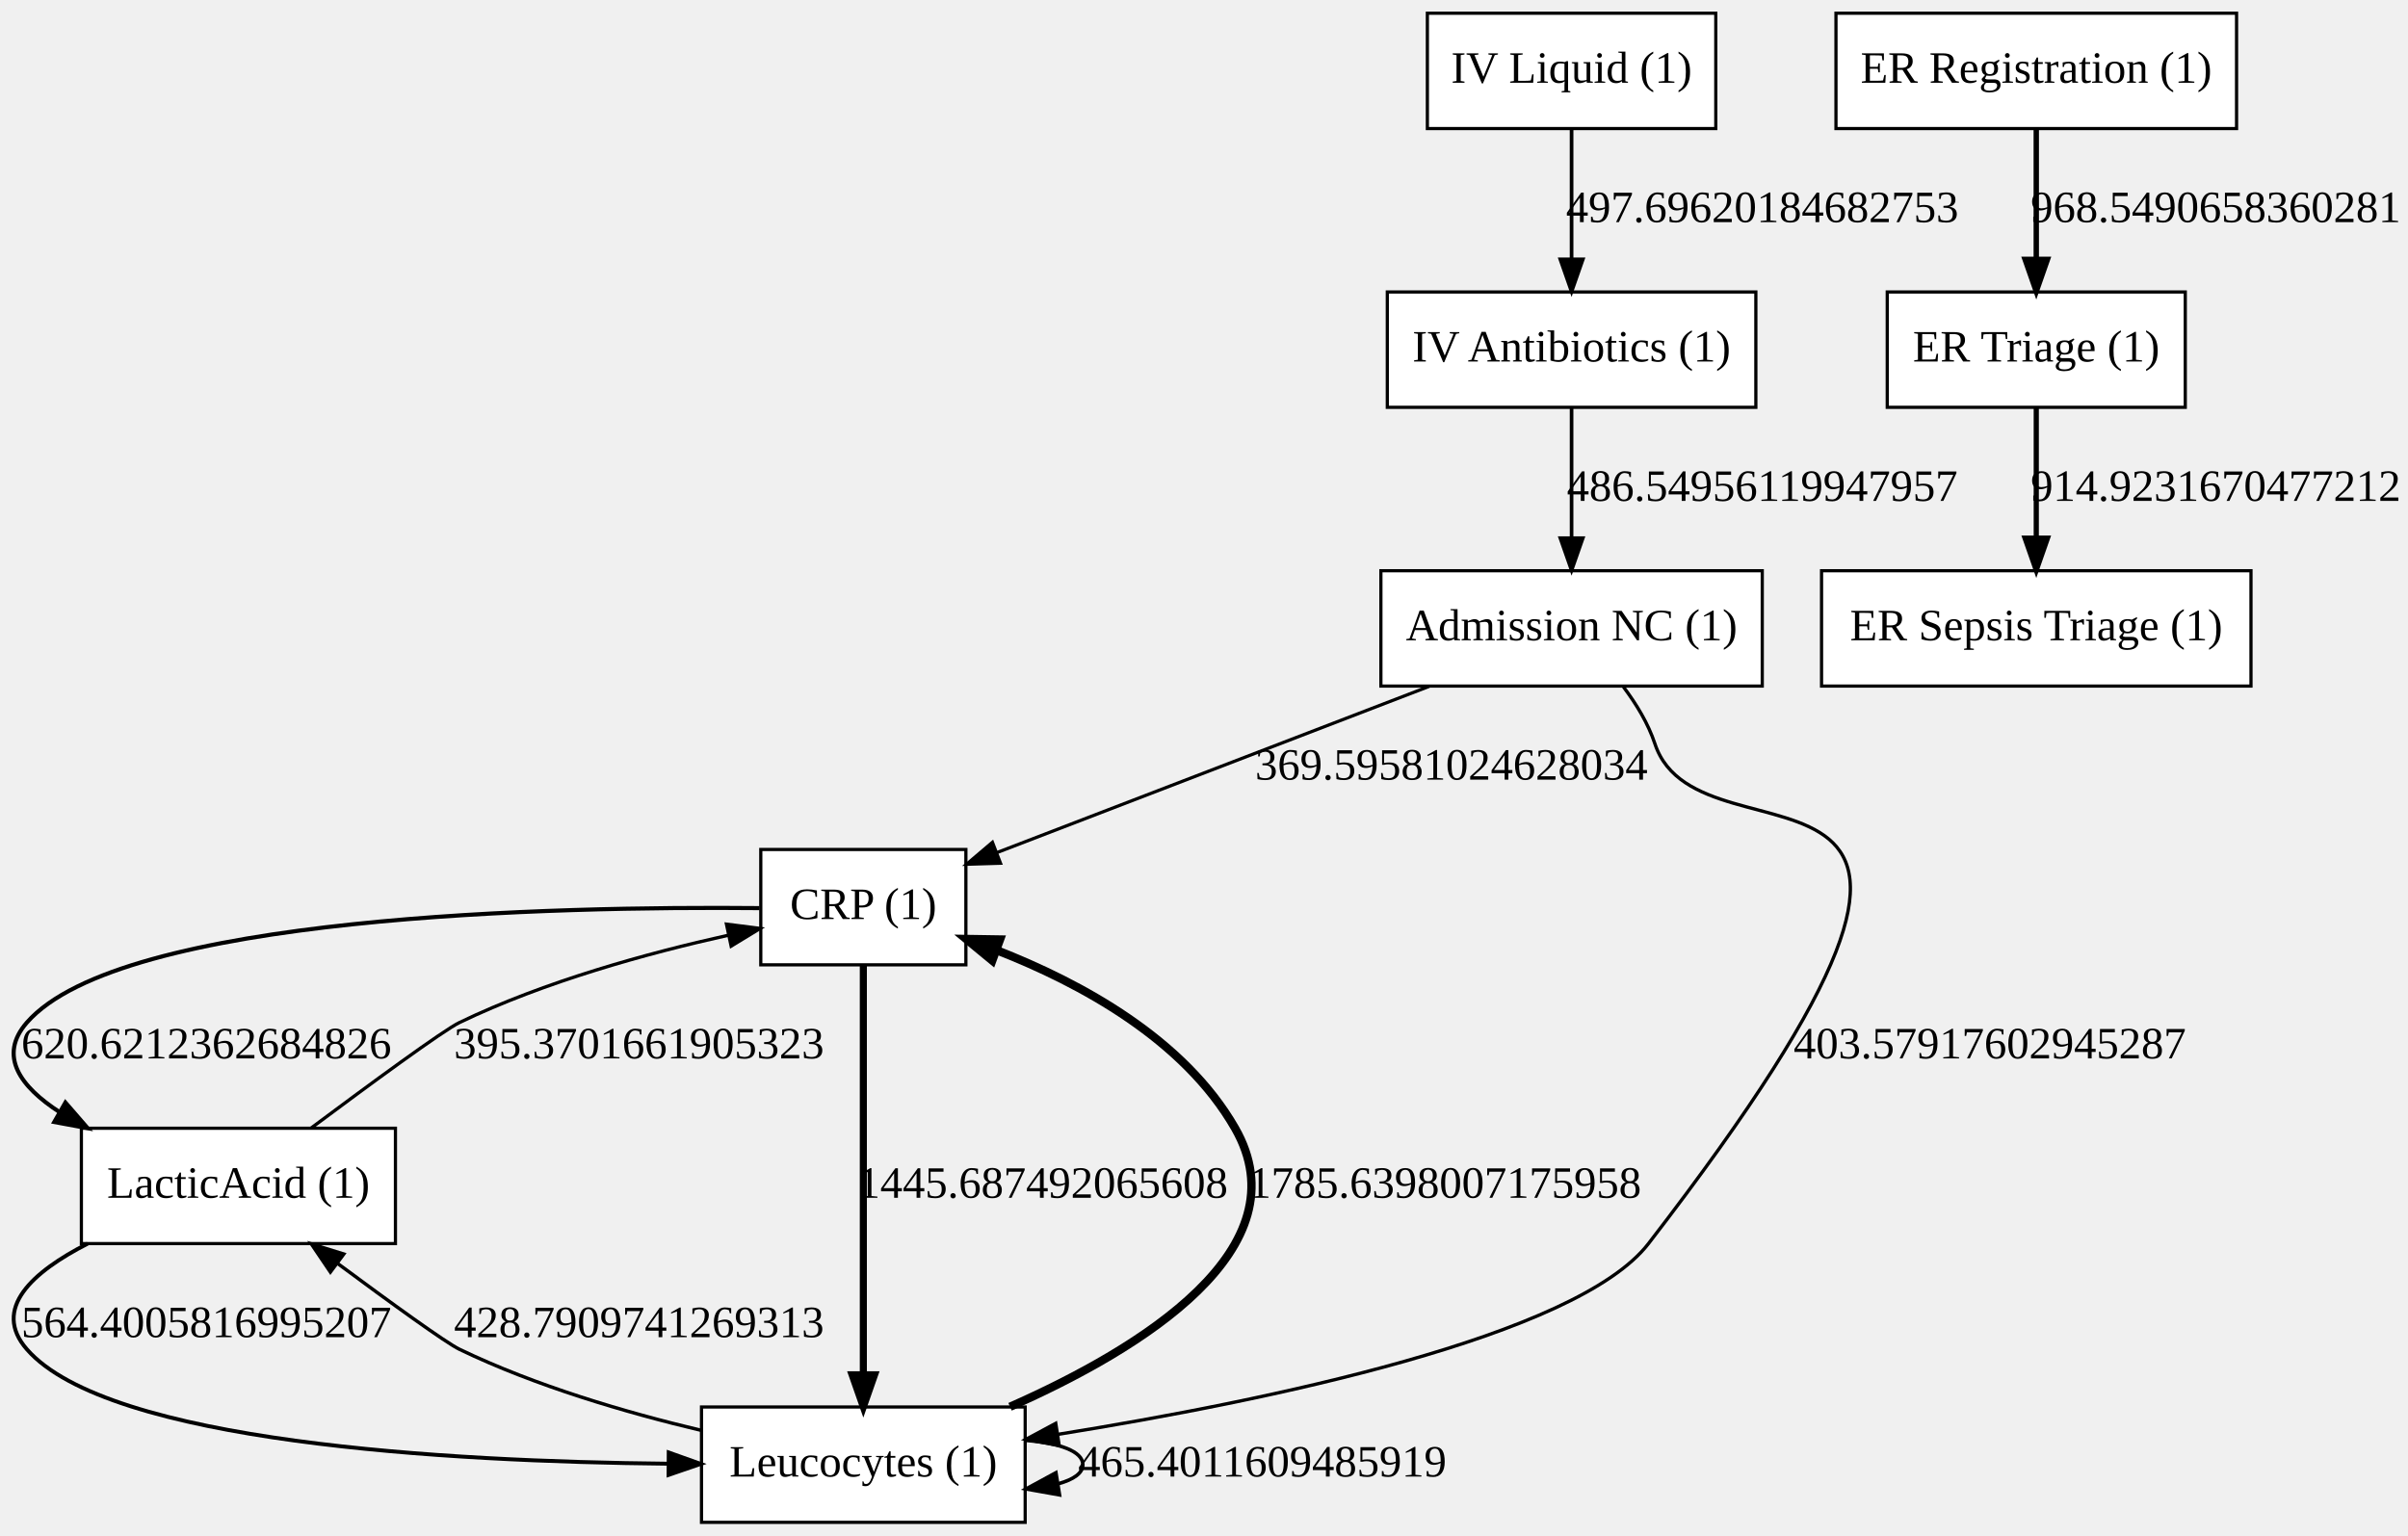
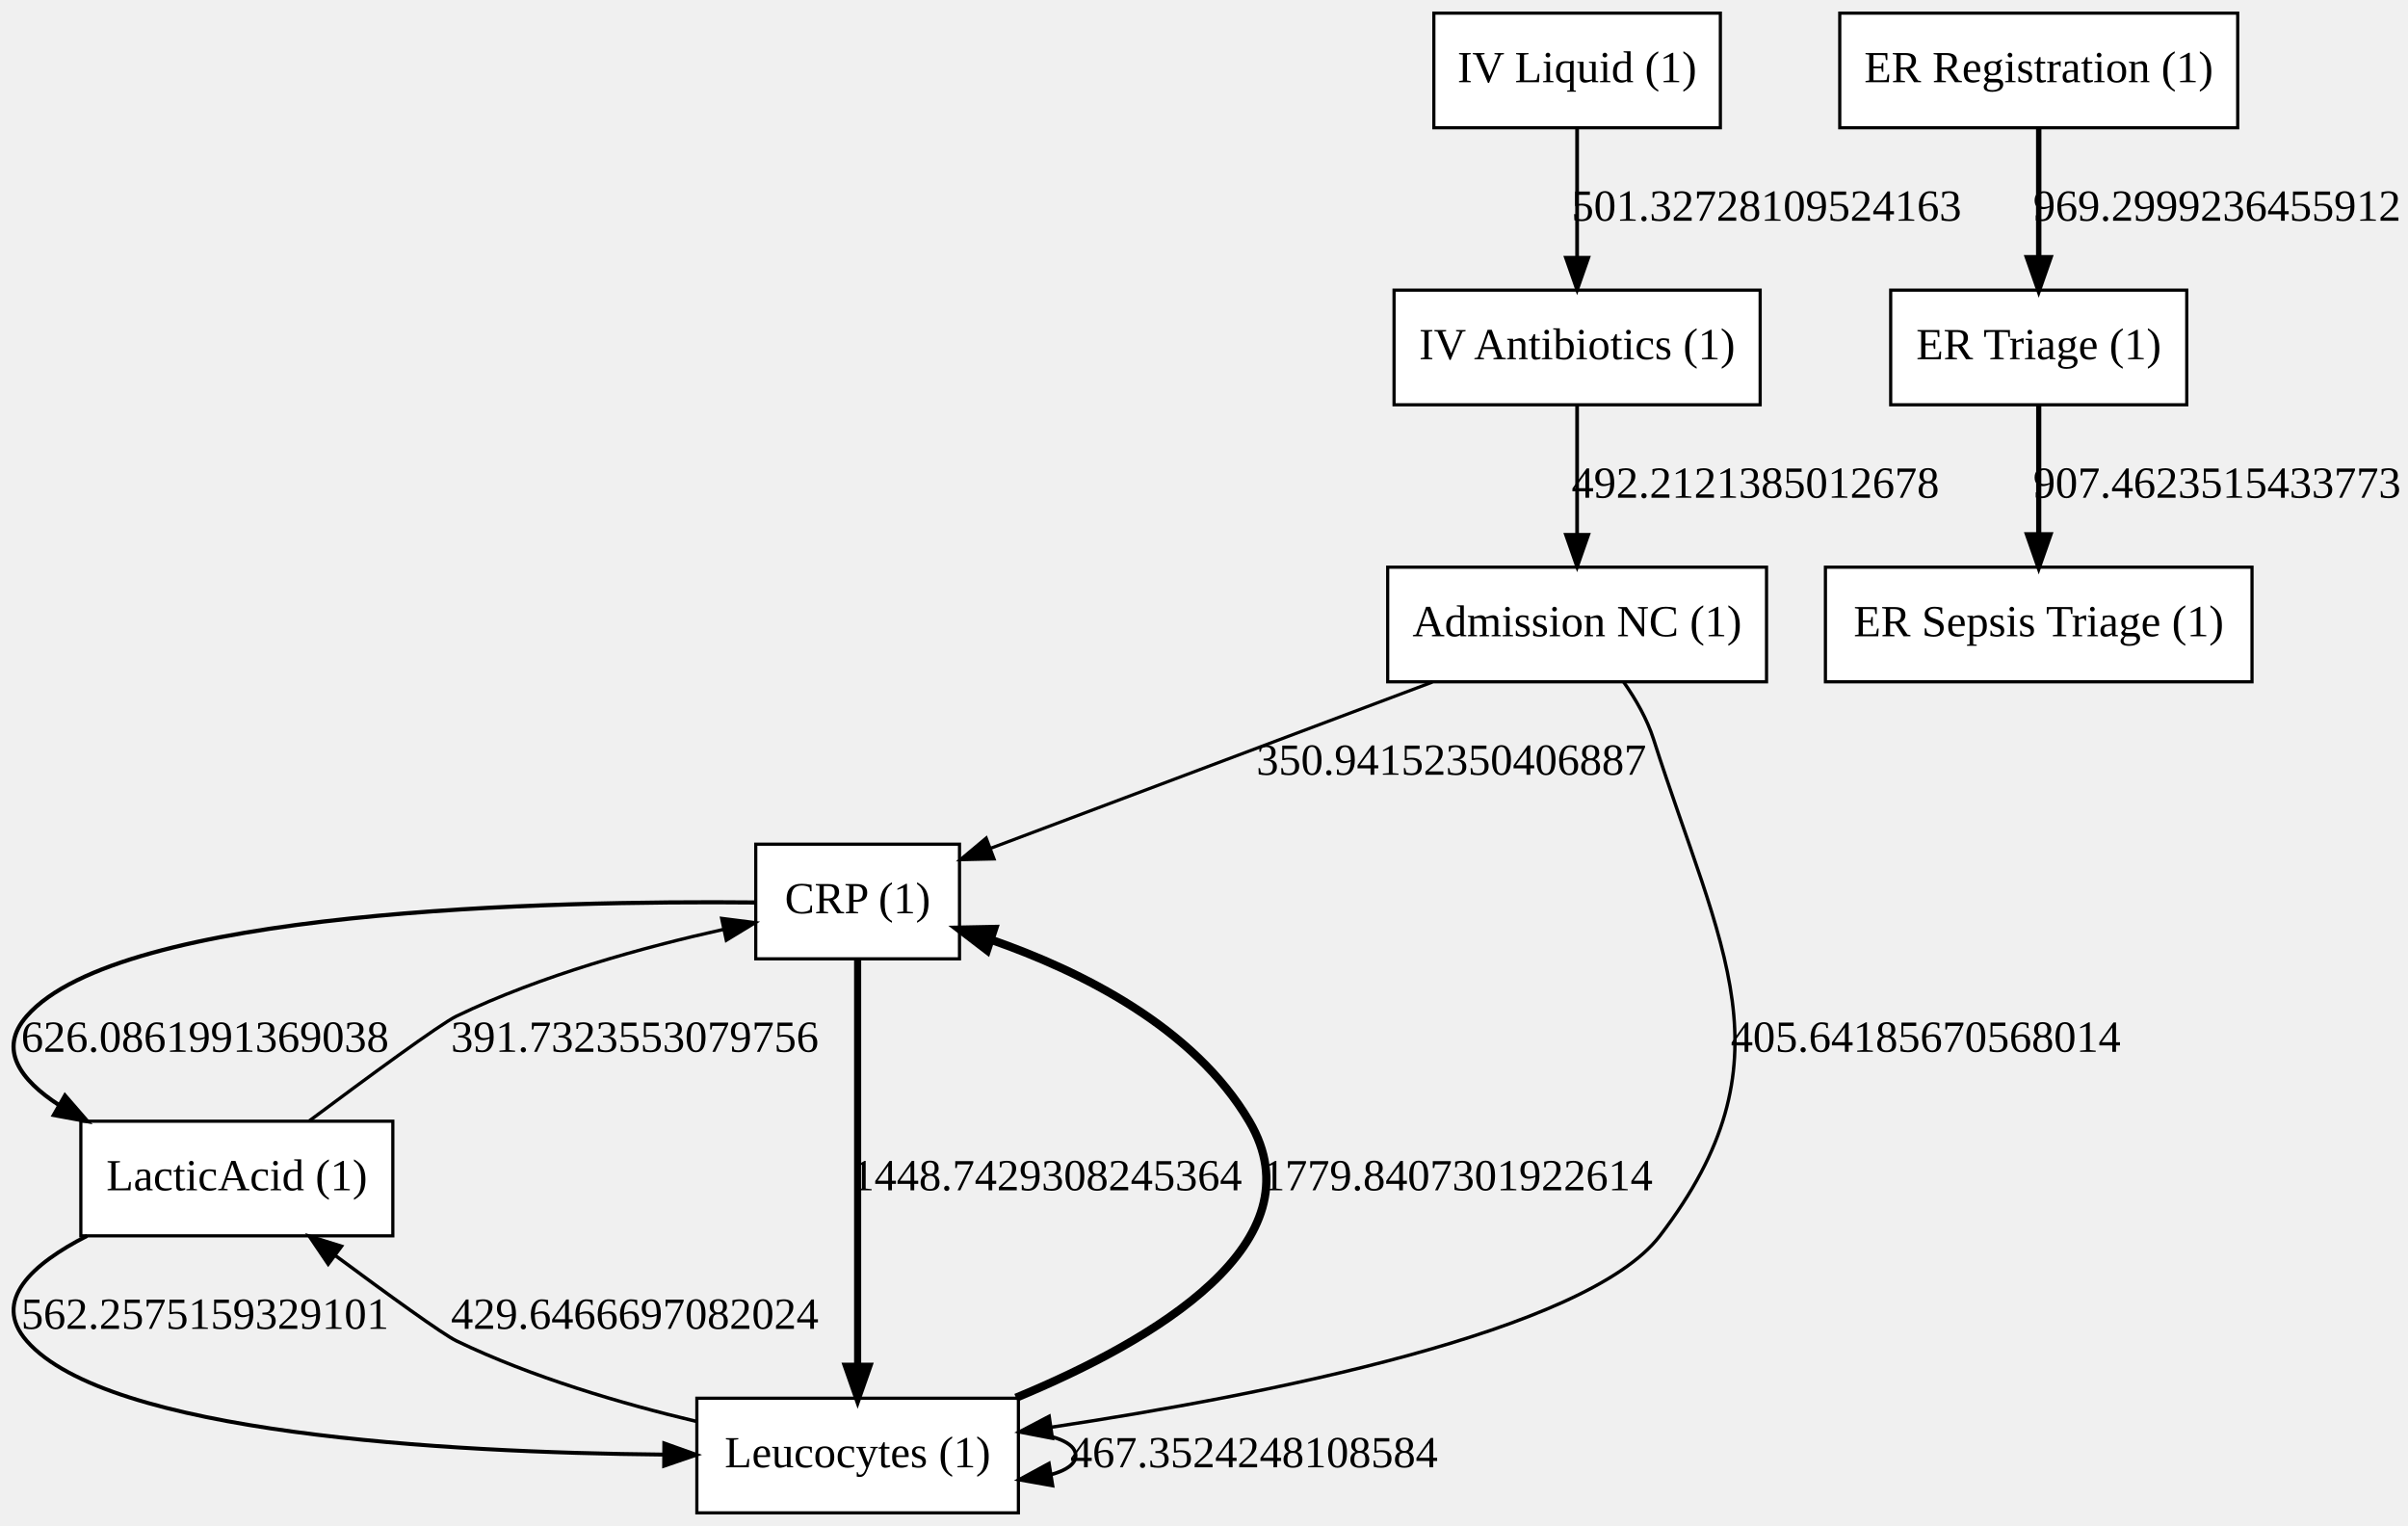
- <svg xmlns="http://www.w3.org/2000/svg" width="751pt" height="479pt" viewBox="0.00 0.00 751.39 479.00">
+ <svg xmlns="http://www.w3.org/2000/svg" width="756pt" height="479pt" viewBox="0.00 0.00 756.39 479.00">
  <g id="graph0" class="graph" transform="scale(1 1) rotate(0) translate(4 475)">
    <g id="node1" class="node">
-       <polygon fill="#ffffff" stroke="black" points="545.894,-297 426.894,-297 426.894,-261 545.894,-261 545.894,-297" />
-       <text text-anchor="middle" x="486.394" y="-275.3" font-family="Times New Roman,serif" font-size="14.00">Admission NC (1)</text>
+       <polygon fill="#ffffff" stroke="black" points="550.894,-297 431.894,-297 431.894,-261 550.894,-261 550.894,-297" />
+       <text text-anchor="middle" x="491.394" y="-275.3" font-family="Times New Roman,serif" font-size="14.00">Admission NC (1)</text>
    </g>
    <g id="node2" class="node">
      <polygon fill="#ffffff" stroke="black" points="297.394,-210 233.394,-210 233.394,-174 297.394,-174 297.394,-210" />
      <text text-anchor="middle" x="265.394" y="-188.3" font-family="Times New Roman,serif" font-size="14.00">CRP (1)</text>
    </g>
    <g id="edge1" class="edge">
-       <path fill="none" stroke="black" d="M441.937,-260.901C402.546,-245.751 345.468,-223.798 306.97,-208.991" />
-       <polygon fill="black" stroke="black" points="308.195,-205.712 297.605,-205.389 305.682,-212.246 308.195,-205.712" />
-       <text text-anchor="middle" x="448.894" y="-231.8" font-family="Times New Roman,serif" font-size="14.00">369.59581024628034</text>
+       <path fill="none" stroke="black" d="M445.931,-260.901C405.411,-245.661 346.59,-223.538 307.216,-208.73" />
+       <polygon fill="black" stroke="black" points="308.24,-205.375 297.648,-205.131 305.776,-211.927 308.24,-205.375" />
+       <text text-anchor="middle" x="451.894" y="-231.8" font-family="Times New Roman,serif" font-size="14.00">350.94152350406887</text>
    </g>
    <g id="node9" class="node">
      <polygon fill="#ffffff" stroke="black" points="315.894,-36 214.894,-36 214.894,-0 315.894,-0 315.894,-36" />
      <text text-anchor="middle" x="265.394" y="-14.3" font-family="Times New Roman,serif" font-size="14.00">Leucocytes (1)</text>
    </g>
    <g id="edge2" class="edge">
-       <path fill="none" stroke="black" stroke-width="1.038" d="M502.586,-260.735C506.576,-255.436 510.302,-249.324 512.394,-243 526.828,-199.363 643.331,-259.309 510.394,-87 487.966,-57.93 391.235,-37.927 326.236,-27.482" />
-       <polygon fill="black" stroke="black" stroke-width="1.038" points="326.515,-23.983 316.093,-25.888 325.428,-30.898 326.515,-23.983" />
-       <text text-anchor="middle" x="616.894" y="-144.8" font-family="Times New Roman,serif" font-size="14.00">403.57917602945287</text>
+       <path fill="none" stroke="black" stroke-width="1.061" d="M506.038,-260.905C509.813,-255.518 513.378,-249.317 515.394,-243 536.472,-176.942 559.556,-142.048 517.394,-87 494.265,-56.802 393.096,-36.967 326.19,-26.89" />
+       <polygon fill="black" stroke="black" stroke-width="1.061" points="326.576,-23.409 316.173,-25.415 325.556,-30.335 326.576,-23.409" />
+       <text text-anchor="middle" x="600.894" y="-144.8" font-family="Times New Roman,serif" font-size="14.00">405.64185670568014</text>
    </g>
    <g id="node8" class="node">
      <polygon fill="#ffffff" stroke="black" points="119.394,-123 21.394,-123 21.394,-87 119.394,-87 119.394,-123" />
      <text text-anchor="middle" x="70.394" y="-101.3" font-family="Times New Roman,serif" font-size="14.00">LacticAcid (1)</text>
    </g>
    <g id="edge3" class="edge">
-       <path fill="none" stroke="black" stroke-width="1.284" d="M232.998,-191.7C169.817,-192.296 33.744,-189.549 4.394,-156 -4.691,-145.616 2.313,-135.99 14.619,-128.014" />
-       <polygon fill="black" stroke="black" stroke-width="1.284" points="16.412,-131.021 23.356,-123.019 12.937,-124.944 16.412,-131.021" />
-       <text text-anchor="middle" x="60.394" y="-144.8" font-family="Times New Roman,serif" font-size="14.00">620.6212362684826</text>
+       <path fill="none" stroke="black" stroke-width="1.308" d="M232.998,-191.7C169.817,-192.296 33.744,-189.549 4.394,-156 -4.691,-145.616 2.313,-135.99 14.619,-128.014" />
+       <polygon fill="black" stroke="black" stroke-width="1.308" points="16.412,-131.021 23.356,-123.019 12.937,-124.944 16.412,-131.021" />
+       <text text-anchor="middle" x="60.394" y="-144.8" font-family="Times New Roman,serif" font-size="14.00">626.0861991369038</text>
    </g>
    <g id="edge4" class="edge">
-       <path fill="none" stroke="black" stroke-width="2.216" d="M265.394,-173.879C265.394,-144.001 265.394,-82.113 265.394,-46.274" />
-       <polygon fill="black" stroke="black" stroke-width="2.216" points="268.894,-46.052 265.394,-36.052 261.894,-46.052 268.894,-46.052" />
-       <text text-anchor="middle" x="321.394" y="-101.3" font-family="Times New Roman,serif" font-size="14.00">1445.687492065608</text>
+       <path fill="none" stroke="black" stroke-width="2.229" d="M265.394,-173.879C265.394,-144.001 265.394,-82.113 265.394,-46.274" />
+       <polygon fill="black" stroke="black" stroke-width="2.229" points="268.894,-46.052 265.394,-36.052 261.894,-46.052 268.894,-46.052" />
+       <text text-anchor="middle" x="324.894" y="-101.3" font-family="Times New Roman,serif" font-size="14.00">1448.7429308245364</text>
    </g>
    <g id="node3" class="node">
-       <polygon fill="#ffffff" stroke="black" points="693.894,-471 568.894,-471 568.894,-435 693.894,-435 693.894,-471" />
-       <text text-anchor="middle" x="631.394" y="-449.3" font-family="Times New Roman,serif" font-size="14.00">ER Registration (1)</text>
+       <polygon fill="#ffffff" stroke="black" points="698.894,-471 573.894,-471 573.894,-435 698.894,-435 698.894,-471" />
+       <text text-anchor="middle" x="636.394" y="-449.3" font-family="Times New Roman,serif" font-size="14.00">ER Registration (1)</text>
    </g>
    <g id="node5" class="node">
-       <polygon fill="#ffffff" stroke="black" points="677.894,-384 584.894,-384 584.894,-348 677.894,-348 677.894,-384" />
-       <text text-anchor="middle" x="631.394" y="-362.3" font-family="Times New Roman,serif" font-size="14.00">ER Triage (1)</text>
+       <polygon fill="#ffffff" stroke="black" points="682.894,-384 589.894,-384 589.894,-348 682.894,-348 682.894,-384" />
+       <text text-anchor="middle" x="636.394" y="-362.3" font-family="Times New Roman,serif" font-size="14.00">ER Triage (1)</text>
    </g>
    <g id="edge5" class="edge">
-       <path fill="none" stroke="black" stroke-width="1.677" d="M631.394,-434.799C631.394,-423.163 631.394,-407.548 631.394,-394.237" />
-       <polygon fill="black" stroke="black" stroke-width="1.677" points="634.894,-394.175 631.394,-384.175 627.894,-394.175 634.894,-394.175" />
-       <text text-anchor="middle" x="687.394" y="-405.8" font-family="Times New Roman,serif" font-size="14.00">968.5490658360281</text>
+       <path fill="none" stroke="black" stroke-width="1.692" d="M636.394,-434.799C636.394,-423.163 636.394,-407.548 636.394,-394.237" />
+       <polygon fill="black" stroke="black" stroke-width="1.692" points="639.894,-394.175 636.394,-384.175 632.894,-394.175 639.894,-394.175" />
+       <text text-anchor="middle" x="692.394" y="-405.8" font-family="Times New Roman,serif" font-size="14.00">969.2999236455912</text>
    </g>
    <g id="node4" class="node">
-       <polygon fill="#ffffff" stroke="black" points="698.394,-297 564.394,-297 564.394,-261 698.394,-261 698.394,-297" />
-       <text text-anchor="middle" x="631.394" y="-275.3" font-family="Times New Roman,serif" font-size="14.00">ER Sepsis Triage (1)</text>
+       <polygon fill="#ffffff" stroke="black" points="703.394,-297 569.394,-297 569.394,-261 703.394,-261 703.394,-297" />
+       <text text-anchor="middle" x="636.394" y="-275.3" font-family="Times New Roman,serif" font-size="14.00">ER Sepsis Triage (1)</text>
    </g>
    <g id="edge6" class="edge">
-       <path fill="none" stroke="black" stroke-width="1.616" d="M631.394,-347.799C631.394,-336.163 631.394,-320.548 631.394,-307.237" />
-       <polygon fill="black" stroke="black" stroke-width="1.616" points="634.894,-307.175 631.394,-297.175 627.894,-307.175 634.894,-307.175" />
-       <text text-anchor="middle" x="687.394" y="-318.8" font-family="Times New Roman,serif" font-size="14.00">914.9231670477212</text>
+       <path fill="none" stroke="black" stroke-width="1.623" d="M636.394,-347.799C636.394,-336.163 636.394,-320.548 636.394,-307.237" />
+       <polygon fill="black" stroke="black" stroke-width="1.623" points="639.894,-307.175 636.394,-297.175 632.894,-307.175 639.894,-307.175" />
+       <text text-anchor="middle" x="692.394" y="-318.8" font-family="Times New Roman,serif" font-size="14.00">907.4623515433773</text>
    </g>
    <g id="node6" class="node">
-       <polygon fill="#ffffff" stroke="black" points="543.894,-384 428.894,-384 428.894,-348 543.894,-348 543.894,-384" />
-       <text text-anchor="middle" x="486.394" y="-362.3" font-family="Times New Roman,serif" font-size="14.00">IV Antibiotics (1)</text>
+       <polygon fill="#ffffff" stroke="black" points="548.894,-384 433.894,-384 433.894,-348 548.894,-348 548.894,-384" />
+       <text text-anchor="middle" x="491.394" y="-362.3" font-family="Times New Roman,serif" font-size="14.00">IV Antibiotics (1)</text>
    </g>
    <g id="edge7" class="edge">
-       <path fill="none" stroke="black" stroke-width="1.132" d="M486.394,-347.799C486.394,-336.163 486.394,-320.548 486.394,-307.237" />
-       <polygon fill="black" stroke="black" stroke-width="1.132" points="489.894,-307.175 486.394,-297.175 482.894,-307.175 489.894,-307.175" />
-       <text text-anchor="middle" x="545.894" y="-318.8" font-family="Times New Roman,serif" font-size="14.00">486.54956119947957</text>
+       <path fill="none" stroke="black" stroke-width="1.158" d="M491.394,-347.799C491.394,-336.163 491.394,-320.548 491.394,-307.237" />
+       <polygon fill="black" stroke="black" stroke-width="1.158" points="494.894,-307.175 491.394,-297.175 487.894,-307.175 494.894,-307.175" />
+       <text text-anchor="middle" x="547.394" y="-318.8" font-family="Times New Roman,serif" font-size="14.00">492.2121385012678</text>
    </g>
    <g id="node7" class="node">
-       <polygon fill="#ffffff" stroke="black" points="531.394,-471 441.394,-471 441.394,-435 531.394,-435 531.394,-471" />
-       <text text-anchor="middle" x="486.394" y="-449.3" font-family="Times New Roman,serif" font-size="14.00">IV Liquid (1)</text>
+       <polygon fill="#ffffff" stroke="black" points="536.394,-471 446.394,-471 446.394,-435 536.394,-435 536.394,-471" />
+       <text text-anchor="middle" x="491.394" y="-449.3" font-family="Times New Roman,serif" font-size="14.00">IV Liquid (1)</text>
    </g>
    <g id="edge8" class="edge">
-       <path fill="none" stroke="black" stroke-width="1.145" d="M486.394,-434.799C486.394,-423.163 486.394,-407.548 486.394,-394.237" />
-       <polygon fill="black" stroke="black" stroke-width="1.145" points="489.894,-394.175 486.394,-384.175 482.894,-394.175 489.894,-394.175" />
-       <text text-anchor="middle" x="545.894" y="-405.8" font-family="Times New Roman,serif" font-size="14.00">497.69620184682753</text>
+       <path fill="none" stroke="black" stroke-width="1.168" d="M491.394,-434.799C491.394,-423.163 491.394,-407.548 491.394,-394.237" />
+       <polygon fill="black" stroke="black" stroke-width="1.168" points="494.894,-394.175 491.394,-384.175 487.894,-394.175 494.894,-394.175" />
+       <text text-anchor="middle" x="550.894" y="-405.8" font-family="Times New Roman,serif" font-size="14.00">501.32728109524163</text>
    </g>
    <g id="edge9" class="edge">
-       <path fill="none" stroke="black" stroke-width="1.029" d="M93.156,-123.111C111.261,-136.616 134.363,-153.576 139.394,-156 165.999,-168.819 198.098,-177.647 223.239,-183.231" />
-       <polygon fill="black" stroke="black" stroke-width="1.029" points="222.692,-186.693 233.202,-185.356 224.152,-179.847 222.692,-186.693" />
-       <text text-anchor="middle" x="195.394" y="-144.8" font-family="Times New Roman,serif" font-size="14.00">395.3701661905323</text>
+       <path fill="none" stroke="black" stroke-width="1.046" d="M93.156,-123.111C111.261,-136.616 134.363,-153.576 139.394,-156 165.999,-168.819 198.098,-177.647 223.239,-183.231" />
+       <polygon fill="black" stroke="black" stroke-width="1.046" points="222.692,-186.693 233.202,-185.356 224.152,-179.847 222.692,-186.693" />
+       <text text-anchor="middle" x="195.394" y="-144.8" font-family="Times New Roman,serif" font-size="14.00">391.7323553079756</text>
    </g>
    <g id="edge10" class="edge">
-       <path fill="none" stroke="black" stroke-width="1.22" d="M23.356,-86.981C6.154,-78.19 -6.68,-66.659 4.394,-54 29.841,-24.912 135.517,-18.98 204.351,-18.304" />
-       <polygon fill="black" stroke="black" stroke-width="1.22" points="204.666,-21.803 214.644,-18.239 204.622,-14.803 204.666,-21.803" />
-       <text text-anchor="middle" x="60.394" y="-57.8" font-family="Times New Roman,serif" font-size="14.00">564.4005816995207</text>
+       <path fill="none" stroke="black" stroke-width="1.237" d="M23.356,-86.981C6.154,-78.19 -6.68,-66.659 4.394,-54 29.841,-24.912 135.517,-18.98 204.351,-18.304" />
+       <polygon fill="black" stroke="black" stroke-width="1.237" points="204.666,-21.803 214.644,-18.239 204.622,-14.803 204.666,-21.803" />
+       <text text-anchor="middle" x="60.394" y="-57.8" font-family="Times New Roman,serif" font-size="14.00">562.2575159329101</text>
    </g>
    <g id="edge11" class="edge">
-       <path fill="none" stroke="black" stroke-width="2.6" d="M311.173,-36.065C352.217,-54.213 402.908,-85.45 381.394,-123 365.477,-150.781 333.318,-168.313 306.89,-178.604" />
-       <polygon fill="black" stroke="black" stroke-width="2.6" points="305.632,-175.337 297.453,-182.073 308.047,-181.907 305.632,-175.337" />
-       <text text-anchor="middle" x="446.894" y="-101.3" font-family="Times New Roman,serif" font-size="14.00">1785.6398007175958</text>
+       <path fill="none" stroke="black" stroke-width="2.6" d="M315.127,-36.152C358.395,-54.052 410.911,-84.822 388.394,-123 370.985,-152.517 335.659,-170.113 307.314,-179.985" />
+       <polygon fill="black" stroke="black" stroke-width="2.6" points="306.033,-176.721 297.62,-183.161 308.212,-183.373 306.033,-176.721" />
+       <text text-anchor="middle" x="453.894" y="-101.3" font-family="Times New Roman,serif" font-size="14.00">1779.8407301922614</text>
    </g>
    <g id="edge12" class="edge">
-       <path fill="none" stroke="black" stroke-width="1.067" d="M214.847,-28.697C191.214,-34.31 163.119,-42.568 139.394,-54 135.11,-56.064 117.721,-68.669 101.473,-80.706" />
-       <polygon fill="black" stroke="black" stroke-width="1.067" points="99.093,-78.114 93.156,-86.889 103.269,-83.732 99.093,-78.114" />
-       <text text-anchor="middle" x="195.394" y="-57.8" font-family="Times New Roman,serif" font-size="14.00">428.7909741269313</text>
+       <path fill="none" stroke="black" stroke-width="1.088" d="M214.847,-28.697C191.214,-34.31 163.119,-42.568 139.394,-54 135.11,-56.064 117.721,-68.669 101.473,-80.706" />
+       <polygon fill="black" stroke="black" stroke-width="1.088" points="99.093,-78.114 93.156,-86.889 103.269,-83.732 99.093,-78.114" />
+       <text text-anchor="middle" x="195.394" y="-57.8" font-family="Times New Roman,serif" font-size="14.00">429.6466697082024</text>
    </g>
    <g id="edge13" class="edge">
-       <path fill="none" stroke="black" stroke-width="1.108" d="M316.178,-25.575C326.501,-24.75 333.894,-22.225 333.894,-18 333.894,-15.36 331.006,-13.383 326.32,-12.071" />
-       <polygon fill="black" stroke="black" stroke-width="1.108" points="326.609,-8.572 316.178,-10.425 325.488,-15.482 326.609,-8.572" />
-       <text text-anchor="middle" x="389.894" y="-14.3" font-family="Times New Roman,serif" font-size="14.00">465.4011609485919</text>
+       <path fill="none" stroke="black" stroke-width="1.13" d="M316.178,-25.575C326.501,-24.75 333.894,-22.225 333.894,-18 333.894,-15.36 331.006,-13.383 326.32,-12.071" />
+       <polygon fill="black" stroke="black" stroke-width="1.13" points="326.609,-8.572 316.178,-10.425 325.488,-15.482 326.609,-8.572" />
+       <text text-anchor="middle" x="389.894" y="-14.3" font-family="Times New Roman,serif" font-size="14.00">467.3524248108584</text>
    </g>
  </g>
</svg>
